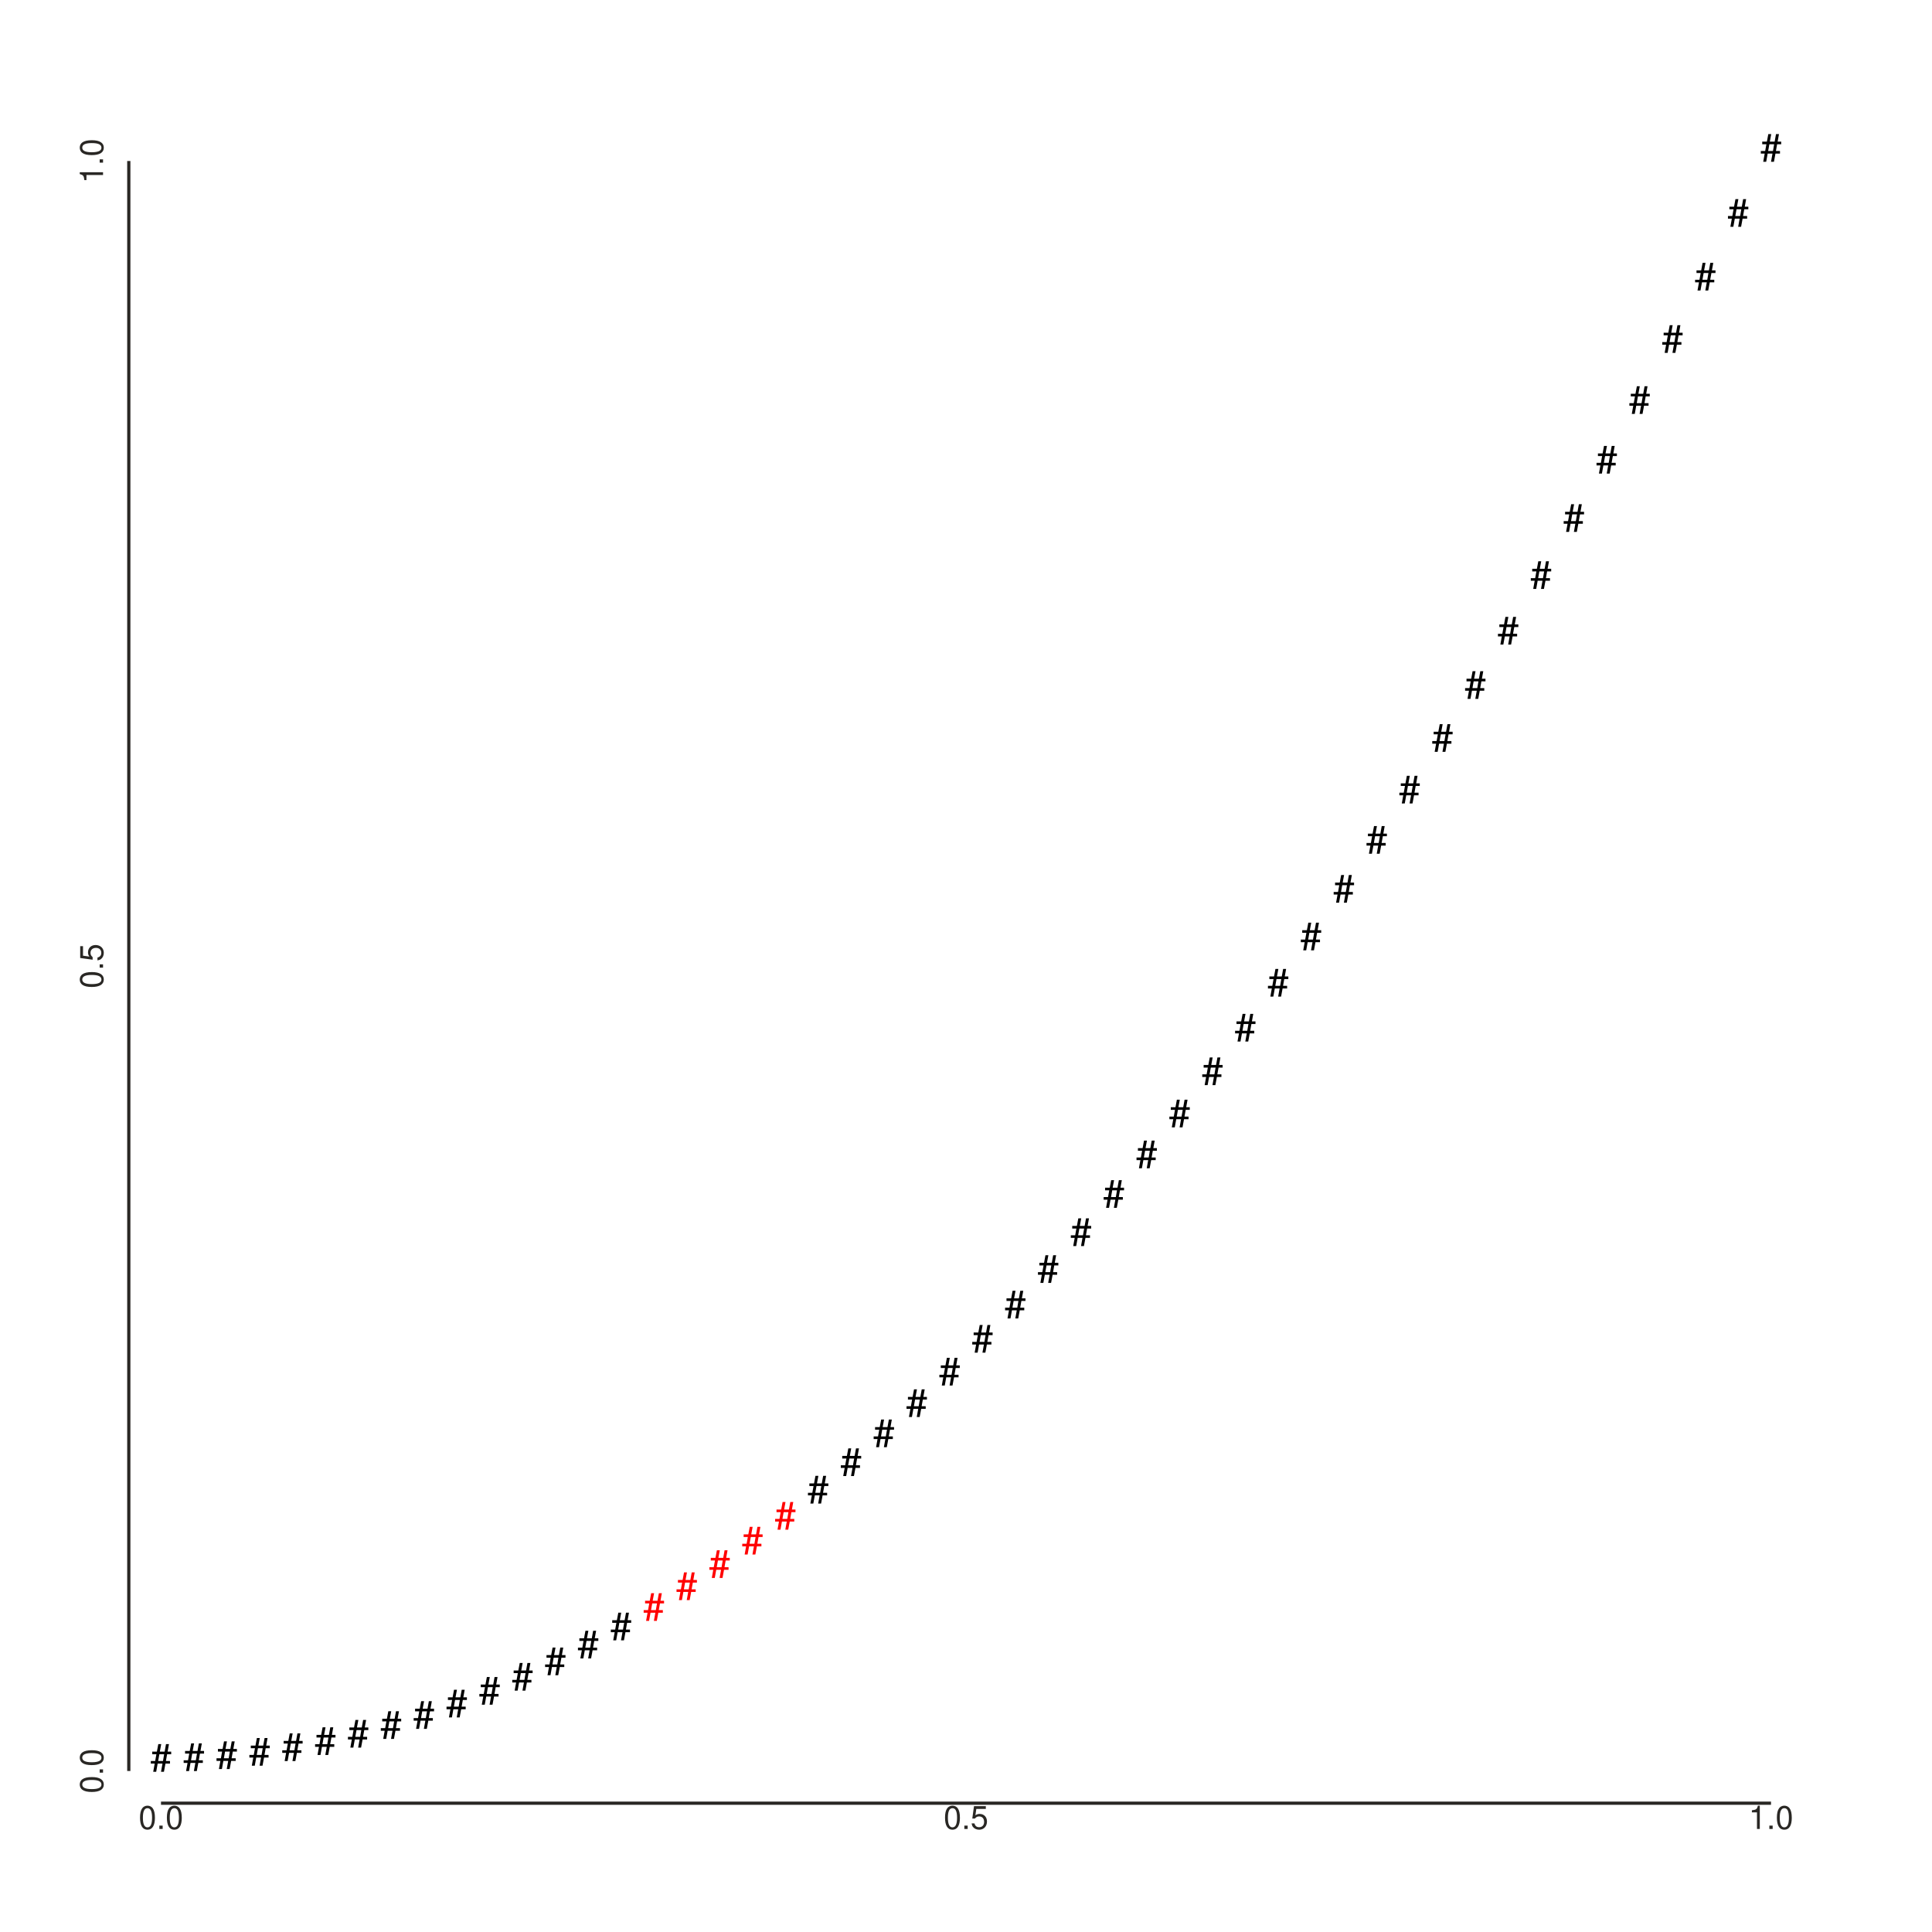
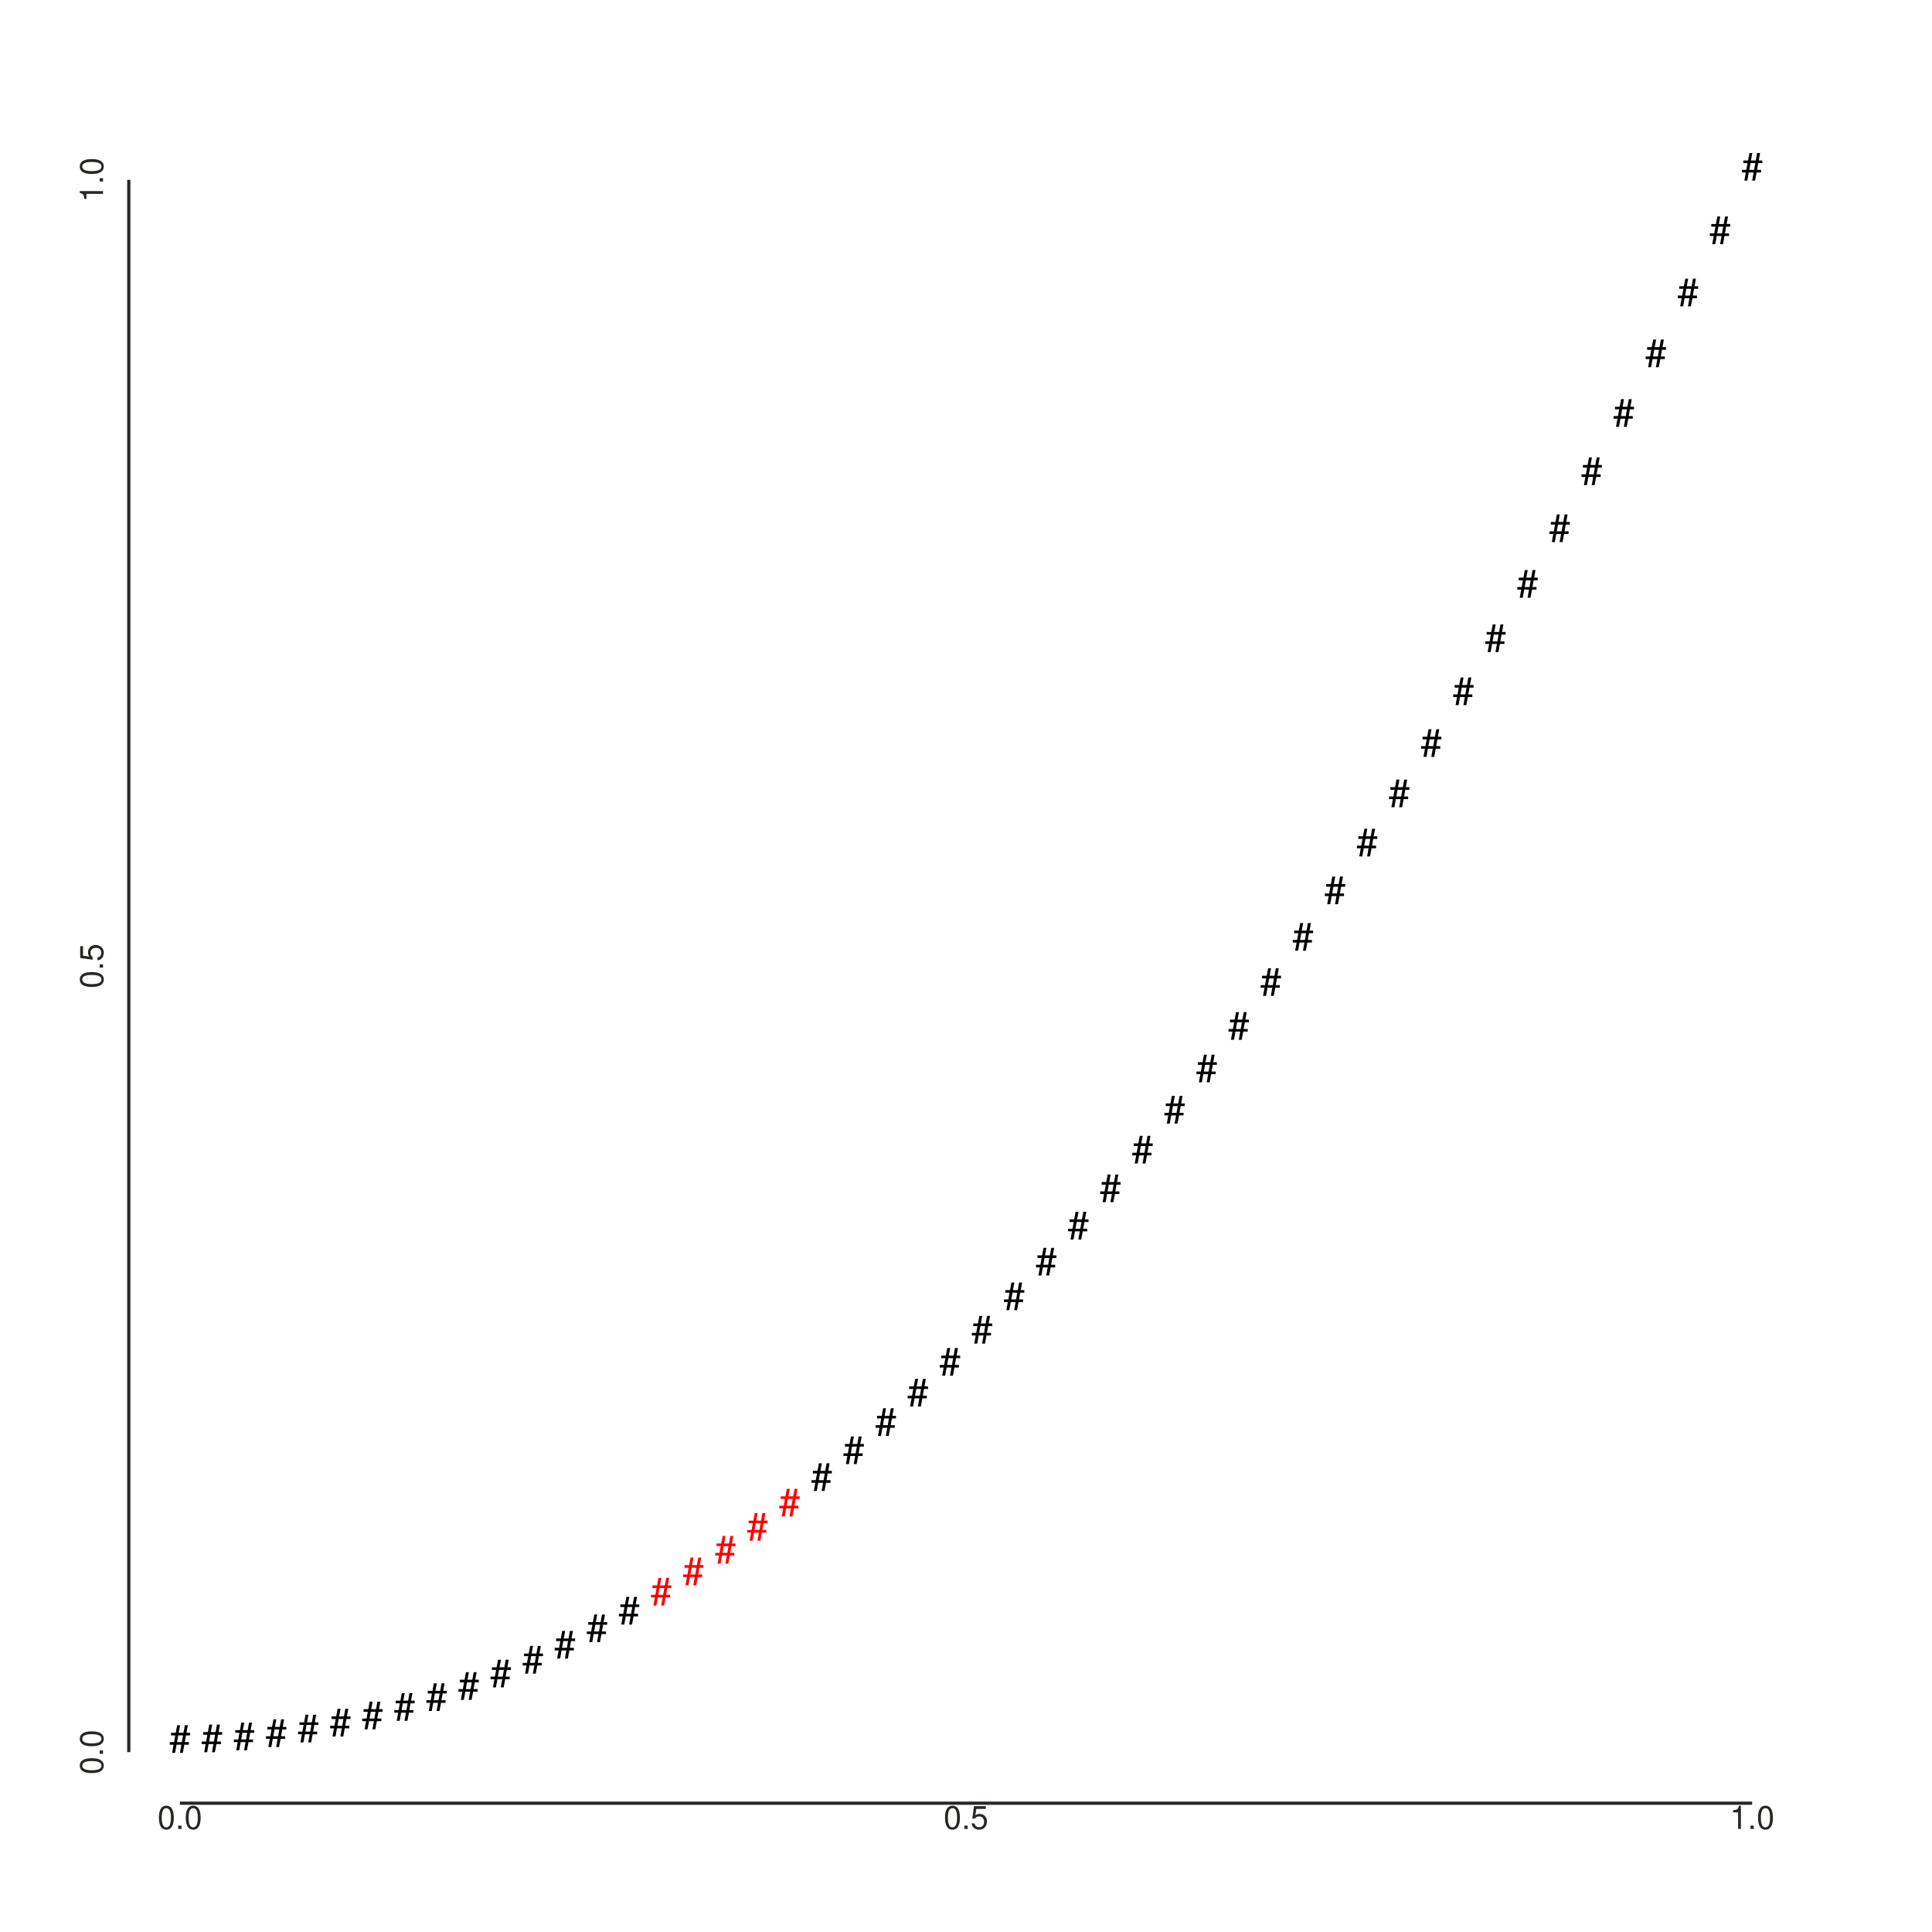
- <svg xmlns="http://www.w3.org/2000/svg" height="600px" id="t797d1dcead284cd0966b549cd3297aec" preserveAspectRatio="xMidYMid meet" style="background-color:transparent;fill:rgb(16.1%,15.3%,14.1%);fill-opacity:1.0;font-family:helvetica;font-size:12px;opacity:1.0;stroke:rgb(16.1%,15.3%,14.1%);stroke-opacity:1.0;stroke-width:1.0" viewBox="0 0 600 600" width="600px">
-   <g class="toyplot-axes-Cartesian" id="t921088c26fef43eca4923c3df844817c">
-     <clipPath id="t185abd75bade4e3492e9a8a366ffed76">
+ <svg xmlns="http://www.w3.org/2000/svg" height="600px" id="tbdbd75b0859a4263bc67e8abfcf659c2" preserveAspectRatio="xMidYMid meet" style="background-color:transparent;fill:rgb(16.1%,15.3%,14.1%);fill-opacity:1.0;font-family:helvetica;font-size:12px;opacity:1.0;stroke:rgb(16.1%,15.3%,14.1%);stroke-opacity:1.0;stroke-width:1.0" viewBox="0 0 600 600" width="600px">
+   <g class="toyplot-axes-Cartesian" id="t2d97693767f64854a3d41d62044f008a">
+     <clipPath id="tb36028d4f4784a35862b13d0fb8286cf">
      <rect height="520.0" width="520.0" x="40.0" y="40.0" />
    </clipPath>
-     <g class="toyplot-coordinate-events" clip-path="url(#t185abd75bade4e3492e9a8a366ffed76)" style="cursor:crosshair">
+     <g class="toyplot-coordinate-events" clip-path="url(#tb36028d4f4784a35862b13d0fb8286cf)" style="cursor:crosshair">
      <rect height="520.0" style="pointer-events:all;visibility:hidden" width="520.0" x="40.0" y="40.0" />
-       <g class="toyplot-mark-Text" id="t5eb2176acf7d4c2b8cfa4228839172f9" style="alignment-baseline:middle;font-size:12px;font-weight:normal;stroke:none;text-anchor:middle">
+       <g class="toyplot-mark-Text" id="t9af15e26186748cdbc9c12134c8bcb52" style="alignment-baseline:middle;font-size:12px;font-weight:normal;stroke:none;text-anchor:middle">
        <g class="toyplot-Series">
-           <text class="toyplot-Datum" style="alignment-baseline:middle;fill:rgb(0%,0%,0%);fill-opacity:1.0;font-size:12px;font-weight:normal;opacity:1.0;stroke:none;text-anchor:middle" transform="rotate(-0.0, 50.0, 550.0)" x="50.0" y="550.0">#</text>
-           <text class="toyplot-Datum" style="alignment-baseline:middle;fill:rgb(0%,0%,0%);fill-opacity:1.0;font-size:12px;font-weight:normal;opacity:1.0;stroke:none;text-anchor:middle" transform="rotate(-0.0, 60.20408, 549.7918)" x="60.204" y="549.792">#</text>
-           <text class="toyplot-Datum" style="alignment-baseline:middle;fill:rgb(0%,0%,0%);fill-opacity:1.0;font-size:12px;font-weight:normal;opacity:1.0;stroke:none;text-anchor:middle" transform="rotate(-0.0, 70.40816, 549.167)" x="70.408" y="549.167">#</text>
-           <text class="toyplot-Datum" style="alignment-baseline:middle;fill:rgb(0%,0%,0%);fill-opacity:1.0;font-size:12px;font-weight:normal;opacity:1.0;stroke:none;text-anchor:middle" transform="rotate(-0.0, 80.61224, 548.1258)" x="80.612" y="548.126">#</text>
-           <text class="toyplot-Datum" style="alignment-baseline:middle;fill:rgb(0%,0%,0%);fill-opacity:1.0;font-size:12px;font-weight:normal;opacity:1.0;stroke:none;text-anchor:middle" transform="rotate(-0.0, 90.81633, 546.6681)" x="90.816" y="546.668">#</text>
-           <text class="toyplot-Datum" style="alignment-baseline:middle;fill:rgb(0%,0%,0%);fill-opacity:1.0;font-size:12px;font-weight:normal;opacity:1.0;stroke:none;text-anchor:middle" transform="rotate(-0.0, 101.0204, 544.7938)" x="101.02" y="544.794">#</text>
-           <text class="toyplot-Datum" style="alignment-baseline:middle;fill:rgb(0%,0%,0%);fill-opacity:1.0;font-size:12px;font-weight:normal;opacity:1.0;stroke:none;text-anchor:middle" transform="rotate(-0.0, 111.2245, 542.5031)" x="111.224" y="542.503">#</text>
-           <text class="toyplot-Datum" style="alignment-baseline:middle;fill:rgb(0%,0%,0%);fill-opacity:1.0;font-size:12px;font-weight:normal;opacity:1.0;stroke:none;text-anchor:middle" transform="rotate(-0.0, 121.4286, 539.7959)" x="121.429" y="539.796">#</text>
-           <text class="toyplot-Datum" style="alignment-baseline:middle;fill:rgb(0%,0%,0%);fill-opacity:1.0;font-size:12px;font-weight:normal;opacity:1.0;stroke:none;text-anchor:middle" transform="rotate(-0.0, 131.6327, 536.6722)" x="131.633" y="536.672">#</text>
-           <text class="toyplot-Datum" style="alignment-baseline:middle;fill:rgb(0%,0%,0%);fill-opacity:1.0;font-size:12px;font-weight:normal;opacity:1.0;stroke:none;text-anchor:middle" transform="rotate(-0.0, 141.8367, 533.132)" x="141.837" y="533.132">#</text>
-           <text class="toyplot-Datum" style="alignment-baseline:middle;fill:rgb(0%,0%,0%);fill-opacity:1.0;font-size:12px;font-weight:normal;opacity:1.0;stroke:none;text-anchor:middle" transform="rotate(-0.0, 152.0408, 529.1753)" x="152.041" y="529.175">#</text>
-           <text class="toyplot-Datum" style="alignment-baseline:middle;fill:rgb(0%,0%,0%);fill-opacity:1.0;font-size:12px;font-weight:normal;opacity:1.0;stroke:none;text-anchor:middle" transform="rotate(-0.0, 162.2449, 524.8022)" x="162.245" y="524.802">#</text>
-           <text class="toyplot-Datum" style="alignment-baseline:middle;fill:rgb(0%,0%,0%);fill-opacity:1.0;font-size:12px;font-weight:normal;opacity:1.0;stroke:none;text-anchor:middle" transform="rotate(-0.0, 172.449, 520.0125)" x="172.449" y="520.012">#</text>
-           <text class="toyplot-Datum" style="alignment-baseline:middle;fill:rgb(0%,0%,0%);fill-opacity:1.0;font-size:12px;font-weight:normal;opacity:1.0;stroke:none;text-anchor:middle" transform="rotate(-0.0, 182.6531, 514.8063)" x="182.653" y="514.806">#</text>
-           <text class="toyplot-Datum" style="alignment-baseline:middle;fill:rgb(0%,0%,0%);fill-opacity:1.0;font-size:12px;font-weight:normal;opacity:1.0;stroke:none;text-anchor:middle" transform="rotate(-0.0, 192.8571, 509.1837)" x="192.857" y="509.184">#</text>
-           <text class="toyplot-Datum" style="alignment-baseline:middle;fill:rgb(100%,0%,0%);fill-opacity:1.0;font-size:12px;font-weight:normal;opacity:1.0;stroke:none;text-anchor:middle" transform="rotate(-0.0, 203.0612, 503.1445)" x="203.061" y="503.145">#</text>
-           <text class="toyplot-Datum" style="alignment-baseline:middle;fill:rgb(100%,0%,0%);fill-opacity:1.0;font-size:12px;font-weight:normal;opacity:1.0;stroke:none;text-anchor:middle" transform="rotate(-0.0, 213.2653, 496.6889)" x="213.265" y="496.689">#</text>
-           <text class="toyplot-Datum" style="alignment-baseline:middle;fill:rgb(100%,0%,0%);fill-opacity:1.0;font-size:12px;font-weight:normal;opacity:1.0;stroke:none;text-anchor:middle" transform="rotate(-0.0, 223.4694, 489.8167)" x="223.469" y="489.817">#</text>
-           <text class="toyplot-Datum" style="alignment-baseline:middle;fill:rgb(100%,0%,0%);fill-opacity:1.0;font-size:12px;font-weight:normal;opacity:1.0;stroke:none;text-anchor:middle" transform="rotate(-0.0, 233.6735, 482.5281)" x="233.673" y="482.528">#</text>
-           <text class="toyplot-Datum" style="alignment-baseline:middle;fill:rgb(100%,0%,0%);fill-opacity:1.0;font-size:12px;font-weight:normal;opacity:1.0;stroke:none;text-anchor:middle" transform="rotate(-0.0, 243.8776, 474.823)" x="243.878" y="474.823">#</text>
-           <text class="toyplot-Datum" style="alignment-baseline:middle;fill:rgb(0%,0%,0%);fill-opacity:1.0;font-size:12px;font-weight:normal;opacity:1.0;stroke:none;text-anchor:middle" transform="rotate(-0.0, 254.0816, 466.7014)" x="254.082" y="466.701">#</text>
-           <text class="toyplot-Datum" style="alignment-baseline:middle;fill:rgb(0%,0%,0%);fill-opacity:1.0;font-size:12px;font-weight:normal;opacity:1.0;stroke:none;text-anchor:middle" transform="rotate(-0.0, 264.2857, 458.1633)" x="264.286" y="458.163">#</text>
-           <text class="toyplot-Datum" style="alignment-baseline:middle;fill:rgb(0%,0%,0%);fill-opacity:1.0;font-size:12px;font-weight:normal;opacity:1.0;stroke:none;text-anchor:middle" transform="rotate(-0.0, 274.4898, 449.2087)" x="274.49" y="449.209">#</text>
-           <text class="toyplot-Datum" style="alignment-baseline:middle;fill:rgb(0%,0%,0%);fill-opacity:1.0;font-size:12px;font-weight:normal;opacity:1.0;stroke:none;text-anchor:middle" transform="rotate(-0.0, 284.6939, 439.8376)" x="284.694" y="439.838">#</text>
-           <text class="toyplot-Datum" style="alignment-baseline:middle;fill:rgb(0%,0%,0%);fill-opacity:1.0;font-size:12px;font-weight:normal;opacity:1.0;stroke:none;text-anchor:middle" transform="rotate(-0.0, 294.898, 430.05)" x="294.898" y="430.05">#</text>
-           <text class="toyplot-Datum" style="alignment-baseline:middle;fill:rgb(0%,0%,0%);fill-opacity:1.0;font-size:12px;font-weight:normal;opacity:1.0;stroke:none;text-anchor:middle" transform="rotate(-0.0, 305.102, 419.8459)" x="305.102" y="419.846">#</text>
-           <text class="toyplot-Datum" style="alignment-baseline:middle;fill:rgb(0%,0%,0%);fill-opacity:1.0;font-size:12px;font-weight:normal;opacity:1.0;stroke:none;text-anchor:middle" transform="rotate(-0.0, 315.3061, 409.2253)" x="315.306" y="409.225">#</text>
-           <text class="toyplot-Datum" style="alignment-baseline:middle;fill:rgb(0%,0%,0%);fill-opacity:1.0;font-size:12px;font-weight:normal;opacity:1.0;stroke:none;text-anchor:middle" transform="rotate(-0.0, 325.5102, 398.1883)" x="325.51" y="398.188">#</text>
-           <text class="toyplot-Datum" style="alignment-baseline:middle;fill:rgb(0%,0%,0%);fill-opacity:1.0;font-size:12px;font-weight:normal;opacity:1.0;stroke:none;text-anchor:middle" transform="rotate(-0.0, 335.7143, 386.7347)" x="335.714" y="386.735">#</text>
-           <text class="toyplot-Datum" style="alignment-baseline:middle;fill:rgb(0%,0%,0%);fill-opacity:1.0;font-size:12px;font-weight:normal;opacity:1.0;stroke:none;text-anchor:middle" transform="rotate(-0.0, 345.9184, 374.8646)" x="345.918" y="374.865">#</text>
-           <text class="toyplot-Datum" style="alignment-baseline:middle;fill:rgb(0%,0%,0%);fill-opacity:1.0;font-size:12px;font-weight:normal;opacity:1.0;stroke:none;text-anchor:middle" transform="rotate(-0.0, 356.1224, 362.5781)" x="356.122" y="362.578">#</text>
-           <text class="toyplot-Datum" style="alignment-baseline:middle;fill:rgb(0%,0%,0%);fill-opacity:1.0;font-size:12px;font-weight:normal;opacity:1.0;stroke:none;text-anchor:middle" transform="rotate(-0.0, 366.3265, 349.8751)" x="366.327" y="349.875">#</text>
-           <text class="toyplot-Datum" style="alignment-baseline:middle;fill:rgb(0%,0%,0%);fill-opacity:1.0;font-size:12px;font-weight:normal;opacity:1.0;stroke:none;text-anchor:middle" transform="rotate(-0.0, 376.5306, 336.7555)" x="376.531" y="336.756">#</text>
-           <text class="toyplot-Datum" style="alignment-baseline:middle;fill:rgb(0%,0%,0%);fill-opacity:1.0;font-size:12px;font-weight:normal;opacity:1.0;stroke:none;text-anchor:middle" transform="rotate(-0.0, 386.7347, 323.2195)" x="386.735" y="323.219">#</text>
-           <text class="toyplot-Datum" style="alignment-baseline:middle;fill:rgb(0%,0%,0%);fill-opacity:1.0;font-size:12px;font-weight:normal;opacity:1.0;stroke:none;text-anchor:middle" transform="rotate(-0.0, 396.9388, 309.267)" x="396.939" y="309.267">#</text>
-           <text class="toyplot-Datum" style="alignment-baseline:middle;fill:rgb(0%,0%,0%);fill-opacity:1.0;font-size:12px;font-weight:normal;opacity:1.0;stroke:none;text-anchor:middle" transform="rotate(-0.0, 407.1429, 294.898)" x="407.143" y="294.898">#</text>
-           <text class="toyplot-Datum" style="alignment-baseline:middle;fill:rgb(0%,0%,0%);fill-opacity:1.0;font-size:12px;font-weight:normal;opacity:1.0;stroke:none;text-anchor:middle" transform="rotate(-0.0, 417.3469, 280.1125)" x="417.347" y="280.112">#</text>
-           <text class="toyplot-Datum" style="alignment-baseline:middle;fill:rgb(0%,0%,0%);fill-opacity:1.0;font-size:12px;font-weight:normal;opacity:1.0;stroke:none;text-anchor:middle" transform="rotate(-0.0, 427.551, 264.9105)" x="427.551" y="264.91">#</text>
-           <text class="toyplot-Datum" style="alignment-baseline:middle;fill:rgb(0%,0%,0%);fill-opacity:1.0;font-size:12px;font-weight:normal;opacity:1.0;stroke:none;text-anchor:middle" transform="rotate(-0.0, 437.7551, 249.292)" x="437.755" y="249.292">#</text>
-           <text class="toyplot-Datum" style="alignment-baseline:middle;fill:rgb(0%,0%,0%);fill-opacity:1.0;font-size:12px;font-weight:normal;opacity:1.0;stroke:none;text-anchor:middle" transform="rotate(-0.0, 447.9592, 233.257)" x="447.959" y="233.257">#</text>
-           <text class="toyplot-Datum" style="alignment-baseline:middle;fill:rgb(0%,0%,0%);fill-opacity:1.0;font-size:12px;font-weight:normal;opacity:1.0;stroke:none;text-anchor:middle" transform="rotate(-0.0, 458.1633, 216.8055)" x="458.163" y="216.805">#</text>
-           <text class="toyplot-Datum" style="alignment-baseline:middle;fill:rgb(0%,0%,0%);fill-opacity:1.0;font-size:12px;font-weight:normal;opacity:1.0;stroke:none;text-anchor:middle" transform="rotate(-0.0, 468.3673, 199.9375)" x="468.367" y="199.938">#</text>
-           <text class="toyplot-Datum" style="alignment-baseline:middle;fill:rgb(0%,0%,0%);fill-opacity:1.0;font-size:12px;font-weight:normal;opacity:1.0;stroke:none;text-anchor:middle" transform="rotate(-0.0, 478.5714, 182.6531)" x="478.571" y="182.653">#</text>
-           <text class="toyplot-Datum" style="alignment-baseline:middle;fill:rgb(0%,0%,0%);fill-opacity:1.0;font-size:12px;font-weight:normal;opacity:1.0;stroke:none;text-anchor:middle" transform="rotate(-0.0, 488.7755, 164.9521)" x="488.776" y="164.952">#</text>
-           <text class="toyplot-Datum" style="alignment-baseline:middle;fill:rgb(0%,0%,0%);fill-opacity:1.0;font-size:12px;font-weight:normal;opacity:1.0;stroke:none;text-anchor:middle" transform="rotate(-0.0, 498.9796, 146.8347)" x="498.98" y="146.835">#</text>
-           <text class="toyplot-Datum" style="alignment-baseline:middle;fill:rgb(0%,0%,0%);fill-opacity:1.0;font-size:12px;font-weight:normal;opacity:1.0;stroke:none;text-anchor:middle" transform="rotate(-0.0, 509.1837, 128.3007)" x="509.184" y="128.301">#</text>
-           <text class="toyplot-Datum" style="alignment-baseline:middle;fill:rgb(0%,0%,0%);fill-opacity:1.0;font-size:12px;font-weight:normal;opacity:1.0;stroke:none;text-anchor:middle" transform="rotate(-0.0, 519.3878, 109.3503)" x="519.388" y="109.35">#</text>
-           <text class="toyplot-Datum" style="alignment-baseline:middle;fill:rgb(0%,0%,0%);fill-opacity:1.0;font-size:12px;font-weight:normal;opacity:1.0;stroke:none;text-anchor:middle" transform="rotate(-0.0, 529.5918, 89.98334)" x="529.592" y="89.983">#</text>
-           <text class="toyplot-Datum" style="alignment-baseline:middle;fill:rgb(0%,0%,0%);fill-opacity:1.0;font-size:12px;font-weight:normal;opacity:1.0;stroke:none;text-anchor:middle" transform="rotate(-0.0, 539.7959, 70.19992)" x="539.796" y="70.2">#</text>
-           <text class="toyplot-Datum" style="alignment-baseline:middle;fill:rgb(0%,0%,0%);fill-opacity:1.0;font-size:12px;font-weight:normal;opacity:1.0;stroke:none;text-anchor:middle" transform="rotate(-0.0, 550.0, 50.0)" x="550.0" y="50.0">#</text>
+           <text class="toyplot-Datum" style="alignment-baseline:middle;fill:rgb(0%,0%,0%);fill-opacity:1.0;font-size:12px;font-weight:normal;opacity:1.0;stroke:none;text-anchor:middle" transform="rotate(-0.0, 55.85938, 544.1406)" x="55.859" y="544.141">#</text>
+           <text class="toyplot-Datum" style="alignment-baseline:middle;fill:rgb(0%,0%,0%);fill-opacity:1.0;font-size:12px;font-weight:normal;opacity:1.0;stroke:none;text-anchor:middle" transform="rotate(-0.0, 65.8243, 543.9373)" x="65.824" y="543.937">#</text>
+           <text class="toyplot-Datum" style="alignment-baseline:middle;fill:rgb(0%,0%,0%);fill-opacity:1.0;font-size:12px;font-weight:normal;opacity:1.0;stroke:none;text-anchor:middle" transform="rotate(-0.0, 75.78922, 543.3272)" x="75.789" y="543.327">#</text>
+           <text class="toyplot-Datum" style="alignment-baseline:middle;fill:rgb(0%,0%,0%);fill-opacity:1.0;font-size:12px;font-weight:normal;opacity:1.0;stroke:none;text-anchor:middle" transform="rotate(-0.0, 85.75415, 542.3103)" x="85.754" y="542.31">#</text>
+           <text class="toyplot-Datum" style="alignment-baseline:middle;fill:rgb(0%,0%,0%);fill-opacity:1.0;font-size:12px;font-weight:normal;opacity:1.0;stroke:none;text-anchor:middle" transform="rotate(-0.0, 95.71907, 540.8868)" x="95.719" y="540.887">#</text>
+           <text class="toyplot-Datum" style="alignment-baseline:middle;fill:rgb(0%,0%,0%);fill-opacity:1.0;font-size:12px;font-weight:normal;opacity:1.0;stroke:none;text-anchor:middle" transform="rotate(-0.0, 105.684, 539.0565)" x="105.684" y="539.056">#</text>
+           <text class="toyplot-Datum" style="alignment-baseline:middle;fill:rgb(0%,0%,0%);fill-opacity:1.0;font-size:12px;font-weight:normal;opacity:1.0;stroke:none;text-anchor:middle" transform="rotate(-0.0, 115.6489, 536.8195)" x="115.649" y="536.819">#</text>
+           <text class="toyplot-Datum" style="alignment-baseline:middle;fill:rgb(0%,0%,0%);fill-opacity:1.0;font-size:12px;font-weight:normal;opacity:1.0;stroke:none;text-anchor:middle" transform="rotate(-0.0, 125.6138, 534.1757)" x="125.614" y="534.176">#</text>
+           <text class="toyplot-Datum" style="alignment-baseline:middle;fill:rgb(0%,0%,0%);fill-opacity:1.0;font-size:12px;font-weight:normal;opacity:1.0;stroke:none;text-anchor:middle" transform="rotate(-0.0, 135.5788, 531.1252)" x="135.579" y="531.125">#</text>
+           <text class="toyplot-Datum" style="alignment-baseline:middle;fill:rgb(0%,0%,0%);fill-opacity:1.0;font-size:12px;font-weight:normal;opacity:1.0;stroke:none;text-anchor:middle" transform="rotate(-0.0, 145.5437, 527.668)" x="145.544" y="527.668">#</text>
+           <text class="toyplot-Datum" style="alignment-baseline:middle;fill:rgb(0%,0%,0%);fill-opacity:1.0;font-size:12px;font-weight:normal;opacity:1.0;stroke:none;text-anchor:middle" transform="rotate(-0.0, 155.5086, 523.804)" x="155.509" y="523.804">#</text>
+           <text class="toyplot-Datum" style="alignment-baseline:middle;fill:rgb(0%,0%,0%);fill-opacity:1.0;font-size:12px;font-weight:normal;opacity:1.0;stroke:none;text-anchor:middle" transform="rotate(-0.0, 165.4735, 519.5334)" x="165.474" y="519.533">#</text>
+           <text class="toyplot-Datum" style="alignment-baseline:middle;fill:rgb(0%,0%,0%);fill-opacity:1.0;font-size:12px;font-weight:normal;opacity:1.0;stroke:none;text-anchor:middle" transform="rotate(-0.0, 175.4385, 514.856)" x="175.438" y="514.856">#</text>
+           <text class="toyplot-Datum" style="alignment-baseline:middle;fill:rgb(0%,0%,0%);fill-opacity:1.0;font-size:12px;font-weight:normal;opacity:1.0;stroke:none;text-anchor:middle" transform="rotate(-0.0, 185.4034, 509.7718)" x="185.403" y="509.772">#</text>
+           <text class="toyplot-Datum" style="alignment-baseline:middle;fill:rgb(0%,0%,0%);fill-opacity:1.0;font-size:12px;font-weight:normal;opacity:1.0;stroke:none;text-anchor:middle" transform="rotate(-0.0, 195.3683, 504.2809)" x="195.368" y="504.281">#</text>
+           <text class="toyplot-Datum" style="alignment-baseline:middle;fill:rgb(100%,0%,0%);fill-opacity:1.0;font-size:12px;font-weight:normal;opacity:1.0;stroke:none;text-anchor:middle" transform="rotate(-0.0, 205.3332, 498.3833)" x="205.333" y="498.383">#</text>
+           <text class="toyplot-Datum" style="alignment-baseline:middle;fill:rgb(100%,0%,0%);fill-opacity:1.0;font-size:12px;font-weight:normal;opacity:1.0;stroke:none;text-anchor:middle" transform="rotate(-0.0, 215.2982, 492.079)" x="215.298" y="492.079">#</text>
+           <text class="toyplot-Datum" style="alignment-baseline:middle;fill:rgb(100%,0%,0%);fill-opacity:1.0;font-size:12px;font-weight:normal;opacity:1.0;stroke:none;text-anchor:middle" transform="rotate(-0.0, 225.2631, 485.3679)" x="225.263" y="485.368">#</text>
+           <text class="toyplot-Datum" style="alignment-baseline:middle;fill:rgb(100%,0%,0%);fill-opacity:1.0;font-size:12px;font-weight:normal;opacity:1.0;stroke:none;text-anchor:middle" transform="rotate(-0.0, 235.228, 478.2501)" x="235.228" y="478.25">#</text>
+           <text class="toyplot-Datum" style="alignment-baseline:middle;fill:rgb(100%,0%,0%);fill-opacity:1.0;font-size:12px;font-weight:normal;opacity:1.0;stroke:none;text-anchor:middle" transform="rotate(-0.0, 245.1929, 470.7256)" x="245.193" y="470.726">#</text>
+           <text class="toyplot-Datum" style="alignment-baseline:middle;fill:rgb(0%,0%,0%);fill-opacity:1.0;font-size:12px;font-weight:normal;opacity:1.0;stroke:none;text-anchor:middle" transform="rotate(-0.0, 255.1578, 462.7943)" x="255.158" y="462.794">#</text>
+           <text class="toyplot-Datum" style="alignment-baseline:middle;fill:rgb(0%,0%,0%);fill-opacity:1.0;font-size:12px;font-weight:normal;opacity:1.0;stroke:none;text-anchor:middle" transform="rotate(-0.0, 265.1228, 454.4563)" x="265.123" y="454.456">#</text>
+           <text class="toyplot-Datum" style="alignment-baseline:middle;fill:rgb(0%,0%,0%);fill-opacity:1.0;font-size:12px;font-weight:normal;opacity:1.0;stroke:none;text-anchor:middle" transform="rotate(-0.0, 275.0877, 445.7116)" x="275.088" y="445.712">#</text>
+           <text class="toyplot-Datum" style="alignment-baseline:middle;fill:rgb(0%,0%,0%);fill-opacity:1.0;font-size:12px;font-weight:normal;opacity:1.0;stroke:none;text-anchor:middle" transform="rotate(-0.0, 285.0526, 436.5601)" x="285.053" y="436.56">#</text>
+           <text class="toyplot-Datum" style="alignment-baseline:middle;fill:rgb(0%,0%,0%);fill-opacity:1.0;font-size:12px;font-weight:normal;opacity:1.0;stroke:none;text-anchor:middle" transform="rotate(-0.0, 295.0175, 427.0019)" x="295.018" y="427.002">#</text>
+           <text class="toyplot-Datum" style="alignment-baseline:middle;fill:rgb(0%,0%,0%);fill-opacity:1.0;font-size:12px;font-weight:normal;opacity:1.0;stroke:none;text-anchor:middle" transform="rotate(-0.0, 304.9825, 417.037)" x="304.982" y="417.037">#</text>
+           <text class="toyplot-Datum" style="alignment-baseline:middle;fill:rgb(0%,0%,0%);fill-opacity:1.0;font-size:12px;font-weight:normal;opacity:1.0;stroke:none;text-anchor:middle" transform="rotate(-0.0, 314.9474, 406.6654)" x="314.947" y="406.665">#</text>
+           <text class="toyplot-Datum" style="alignment-baseline:middle;fill:rgb(0%,0%,0%);fill-opacity:1.0;font-size:12px;font-weight:normal;opacity:1.0;stroke:none;text-anchor:middle" transform="rotate(-0.0, 324.9123, 395.887)" x="324.912" y="395.887">#</text>
+           <text class="toyplot-Datum" style="alignment-baseline:middle;fill:rgb(0%,0%,0%);fill-opacity:1.0;font-size:12px;font-weight:normal;opacity:1.0;stroke:none;text-anchor:middle" transform="rotate(-0.0, 334.8772, 384.7018)" x="334.877" y="384.702">#</text>
+           <text class="toyplot-Datum" style="alignment-baseline:middle;fill:rgb(0%,0%,0%);fill-opacity:1.0;font-size:12px;font-weight:normal;opacity:1.0;stroke:none;text-anchor:middle" transform="rotate(-0.0, 344.8422, 373.11)" x="344.842" y="373.11">#</text>
+           <text class="toyplot-Datum" style="alignment-baseline:middle;fill:rgb(0%,0%,0%);fill-opacity:1.0;font-size:12px;font-weight:normal;opacity:1.0;stroke:none;text-anchor:middle" transform="rotate(-0.0, 354.8071, 361.1114)" x="354.807" y="361.111">#</text>
+           <text class="toyplot-Datum" style="alignment-baseline:middle;fill:rgb(0%,0%,0%);fill-opacity:1.0;font-size:12px;font-weight:normal;opacity:1.0;stroke:none;text-anchor:middle" transform="rotate(-0.0, 364.772, 348.7061)" x="364.772" y="348.706">#</text>
+           <text class="toyplot-Datum" style="alignment-baseline:middle;fill:rgb(0%,0%,0%);fill-opacity:1.0;font-size:12px;font-weight:normal;opacity:1.0;stroke:none;text-anchor:middle" transform="rotate(-0.0, 374.7369, 335.8941)" x="374.737" y="335.894">#</text>
+           <text class="toyplot-Datum" style="alignment-baseline:middle;fill:rgb(0%,0%,0%);fill-opacity:1.0;font-size:12px;font-weight:normal;opacity:1.0;stroke:none;text-anchor:middle" transform="rotate(-0.0, 384.7018, 322.6753)" x="384.702" y="322.675">#</text>
+           <text class="toyplot-Datum" style="alignment-baseline:middle;fill:rgb(0%,0%,0%);fill-opacity:1.0;font-size:12px;font-weight:normal;opacity:1.0;stroke:none;text-anchor:middle" transform="rotate(-0.0, 394.6668, 309.0498)" x="394.667" y="309.05">#</text>
+           <text class="toyplot-Datum" style="alignment-baseline:middle;fill:rgb(0%,0%,0%);fill-opacity:1.0;font-size:12px;font-weight:normal;opacity:1.0;stroke:none;text-anchor:middle" transform="rotate(-0.0, 404.6317, 295.0175)" x="404.632" y="295.018">#</text>
+           <text class="toyplot-Datum" style="alignment-baseline:middle;fill:rgb(0%,0%,0%);fill-opacity:1.0;font-size:12px;font-weight:normal;opacity:1.0;stroke:none;text-anchor:middle" transform="rotate(-0.0, 414.5966, 280.5786)" x="414.597" y="280.579">#</text>
+           <text class="toyplot-Datum" style="alignment-baseline:middle;fill:rgb(0%,0%,0%);fill-opacity:1.0;font-size:12px;font-weight:normal;opacity:1.0;stroke:none;text-anchor:middle" transform="rotate(-0.0, 424.5615, 265.7329)" x="424.562" y="265.733">#</text>
+           <text class="toyplot-Datum" style="alignment-baseline:middle;fill:rgb(0%,0%,0%);fill-opacity:1.0;font-size:12px;font-weight:normal;opacity:1.0;stroke:none;text-anchor:middle" transform="rotate(-0.0, 434.5265, 250.4804)" x="434.526" y="250.48">#</text>
+           <text class="toyplot-Datum" style="alignment-baseline:middle;fill:rgb(0%,0%,0%);fill-opacity:1.0;font-size:12px;font-weight:normal;opacity:1.0;stroke:none;text-anchor:middle" transform="rotate(-0.0, 444.4914, 234.8213)" x="444.491" y="234.821">#</text>
+           <text class="toyplot-Datum" style="alignment-baseline:middle;fill:rgb(0%,0%,0%);fill-opacity:1.0;font-size:12px;font-weight:normal;opacity:1.0;stroke:none;text-anchor:middle" transform="rotate(-0.0, 454.4563, 218.7554)" x="454.456" y="218.755">#</text>
+           <text class="toyplot-Datum" style="alignment-baseline:middle;fill:rgb(0%,0%,0%);fill-opacity:1.0;font-size:12px;font-weight:normal;opacity:1.0;stroke:none;text-anchor:middle" transform="rotate(-0.0, 464.4212, 202.2827)" x="464.421" y="202.283">#</text>
+           <text class="toyplot-Datum" style="alignment-baseline:middle;fill:rgb(0%,0%,0%);fill-opacity:1.0;font-size:12px;font-weight:normal;opacity:1.0;stroke:none;text-anchor:middle" transform="rotate(-0.0, 474.3862, 185.4034)" x="474.386" y="185.403">#</text>
+           <text class="toyplot-Datum" style="alignment-baseline:middle;fill:rgb(0%,0%,0%);fill-opacity:1.0;font-size:12px;font-weight:normal;opacity:1.0;stroke:none;text-anchor:middle" transform="rotate(-0.0, 484.3511, 168.1173)" x="484.351" y="168.117">#</text>
+           <text class="toyplot-Datum" style="alignment-baseline:middle;fill:rgb(0%,0%,0%);fill-opacity:1.0;font-size:12px;font-weight:normal;opacity:1.0;stroke:none;text-anchor:middle" transform="rotate(-0.0, 494.316, 150.4245)" x="494.316" y="150.424">#</text>
+           <text class="toyplot-Datum" style="alignment-baseline:middle;fill:rgb(0%,0%,0%);fill-opacity:1.0;font-size:12px;font-weight:normal;opacity:1.0;stroke:none;text-anchor:middle" transform="rotate(-0.0, 504.2809, 132.3249)" x="504.281" y="132.325">#</text>
+           <text class="toyplot-Datum" style="alignment-baseline:middle;fill:rgb(0%,0%,0%);fill-opacity:1.0;font-size:12px;font-weight:normal;opacity:1.0;stroke:none;text-anchor:middle" transform="rotate(-0.0, 514.2459, 113.8186)" x="514.246" y="113.819">#</text>
+           <text class="toyplot-Datum" style="alignment-baseline:middle;fill:rgb(0%,0%,0%);fill-opacity:1.0;font-size:12px;font-weight:normal;opacity:1.0;stroke:none;text-anchor:middle" transform="rotate(-0.0, 524.2108, 94.90561)" x="524.211" y="94.906">#</text>
+           <text class="toyplot-Datum" style="alignment-baseline:middle;fill:rgb(0%,0%,0%);fill-opacity:1.0;font-size:12px;font-weight:normal;opacity:1.0;stroke:none;text-anchor:middle" transform="rotate(-0.0, 534.1757, 75.58586)" x="534.176" y="75.586">#</text>
+           <text class="toyplot-Datum" style="alignment-baseline:middle;fill:rgb(0%,0%,0%);fill-opacity:1.0;font-size:12px;font-weight:normal;opacity:1.0;stroke:none;text-anchor:middle" transform="rotate(-0.0, 544.1406, 55.85938)" x="544.141" y="55.859">#</text>
        </g>
      </g>
    </g>
    <g class="toyplot-coordinates" style="visibility:hidden">
      <rect height="14.0" style="fill:rgb(100%,100%,100%);fill-opacity:1.0;opacity:0.75;stroke:none" width="90.0" x="450.0" y="60.0" />
      <text style="alignment-baseline:middle;font-size:10px;font-weight:normal;stroke:none;text-anchor:middle" x="495.0" y="67.0" />
    </g>
-     <g class="toyplot-axes-Axis" id="t2e64aaabb47e468e87ec80cae8bb0334" transform="translate(50.0,560.0) rotate(0.0)">
-       <line style="" x1="0" x2="500.0" y1="0" y2="0" />
+     <g class="toyplot-axes-Axis" id="tf0d0334bcc5e4b41aed7a0171dd6f297" transform="translate(50.0,560.0) rotate(0.0)">
+       <line style="" x1="5.859" x2="494.141" y1="0" y2="0" />
      <g>
-         <text style="alignment-baseline:middle;baseline-shift:-80%;font-size:10px;font-weight:normal;stroke:none;text-anchor:middle" transform="translate(0.0,0) rotate(0)" x="0" y="0">0.0</text>
+         <text style="alignment-baseline:middle;baseline-shift:-80%;font-size:10px;font-weight:normal;stroke:none;text-anchor:middle" transform="translate(5.859375,0) rotate(0)" x="0" y="0">0.0</text>
        <text style="alignment-baseline:middle;baseline-shift:-80%;font-size:10px;font-weight:normal;stroke:none;text-anchor:middle" transform="translate(250.0,0) rotate(0)" x="0" y="0">0.5</text>
-         <text style="alignment-baseline:middle;baseline-shift:-80%;font-size:10px;font-weight:normal;stroke:none;text-anchor:middle" transform="translate(500.0,0) rotate(0)" x="0" y="0">1.0</text>
+         <text style="alignment-baseline:middle;baseline-shift:-80%;font-size:10px;font-weight:normal;stroke:none;text-anchor:middle" transform="translate(494.1406,0) rotate(0)" x="0" y="0">1.0</text>
      </g>
    </g>
-     <g class="toyplot-axes-Axis" id="tfaef129741a94610beeb6ea4bbc5a83c" transform="translate(40.0,550.0) rotate(-90.0)">
-       <line style="" x1="0" x2="500.0" y1="0" y2="0" />
+     <g class="toyplot-axes-Axis" id="t3dabe7ee2b6a41968c958ee6a5f7ec45" transform="translate(40.0,550.0) rotate(-90.0)">
+       <line style="" x1="5.859" x2="494.141" y1="0" y2="0" />
      <g>
-         <text style="alignment-baseline:middle;baseline-shift:80%;font-size:10px;font-weight:normal;stroke:none;text-anchor:middle" transform="translate(0.0,0) rotate(0)" x="0" y="0">0.0</text>
+         <text style="alignment-baseline:middle;baseline-shift:80%;font-size:10px;font-weight:normal;stroke:none;text-anchor:middle" transform="translate(5.859375,0) rotate(0)" x="0" y="0">0.0</text>
        <text style="alignment-baseline:middle;baseline-shift:80%;font-size:10px;font-weight:normal;stroke:none;text-anchor:middle" transform="translate(250.0,0) rotate(0)" x="0" y="0">0.5</text>
-         <text style="alignment-baseline:middle;baseline-shift:80%;font-size:10px;font-weight:normal;stroke:none;text-anchor:middle" transform="translate(500.0,0) rotate(0)" x="0" y="0">1.0</text>
+         <text style="alignment-baseline:middle;baseline-shift:80%;font-size:10px;font-weight:normal;stroke:none;text-anchor:middle" transform="translate(494.1406,0) rotate(0)" x="0" y="0">1.0</text>
      </g>
    </g>
  </g>
</svg>
